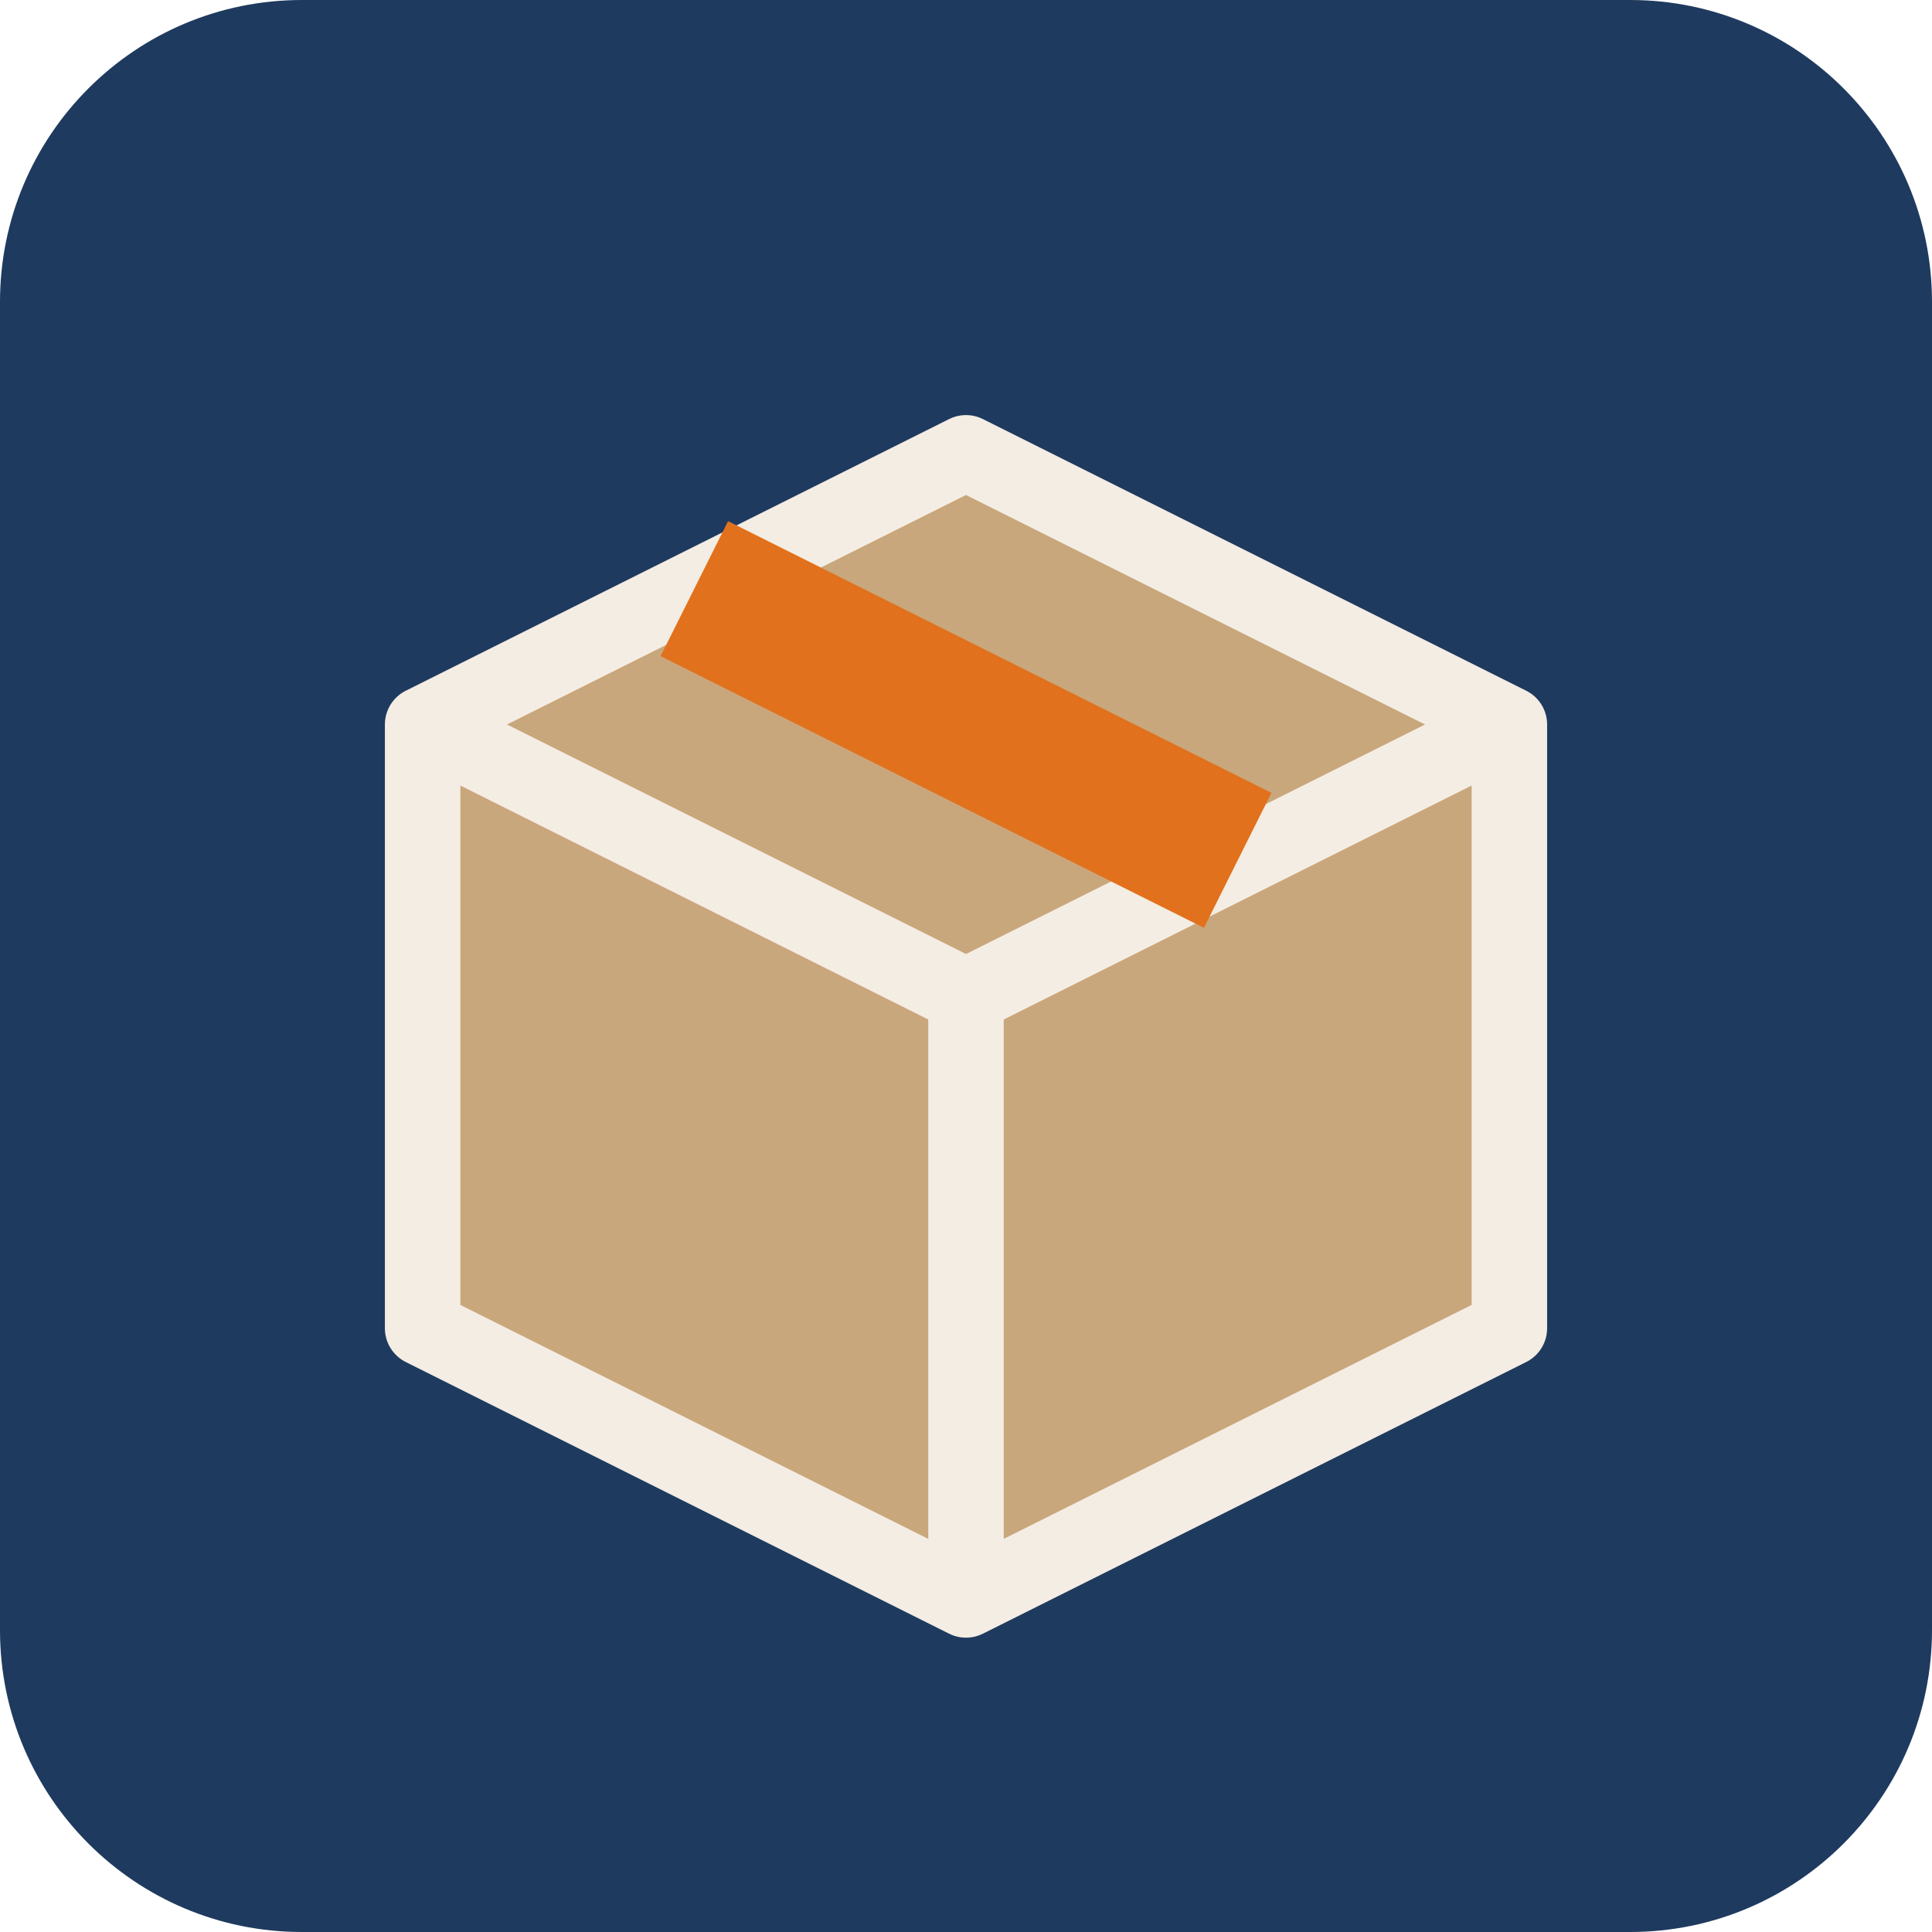
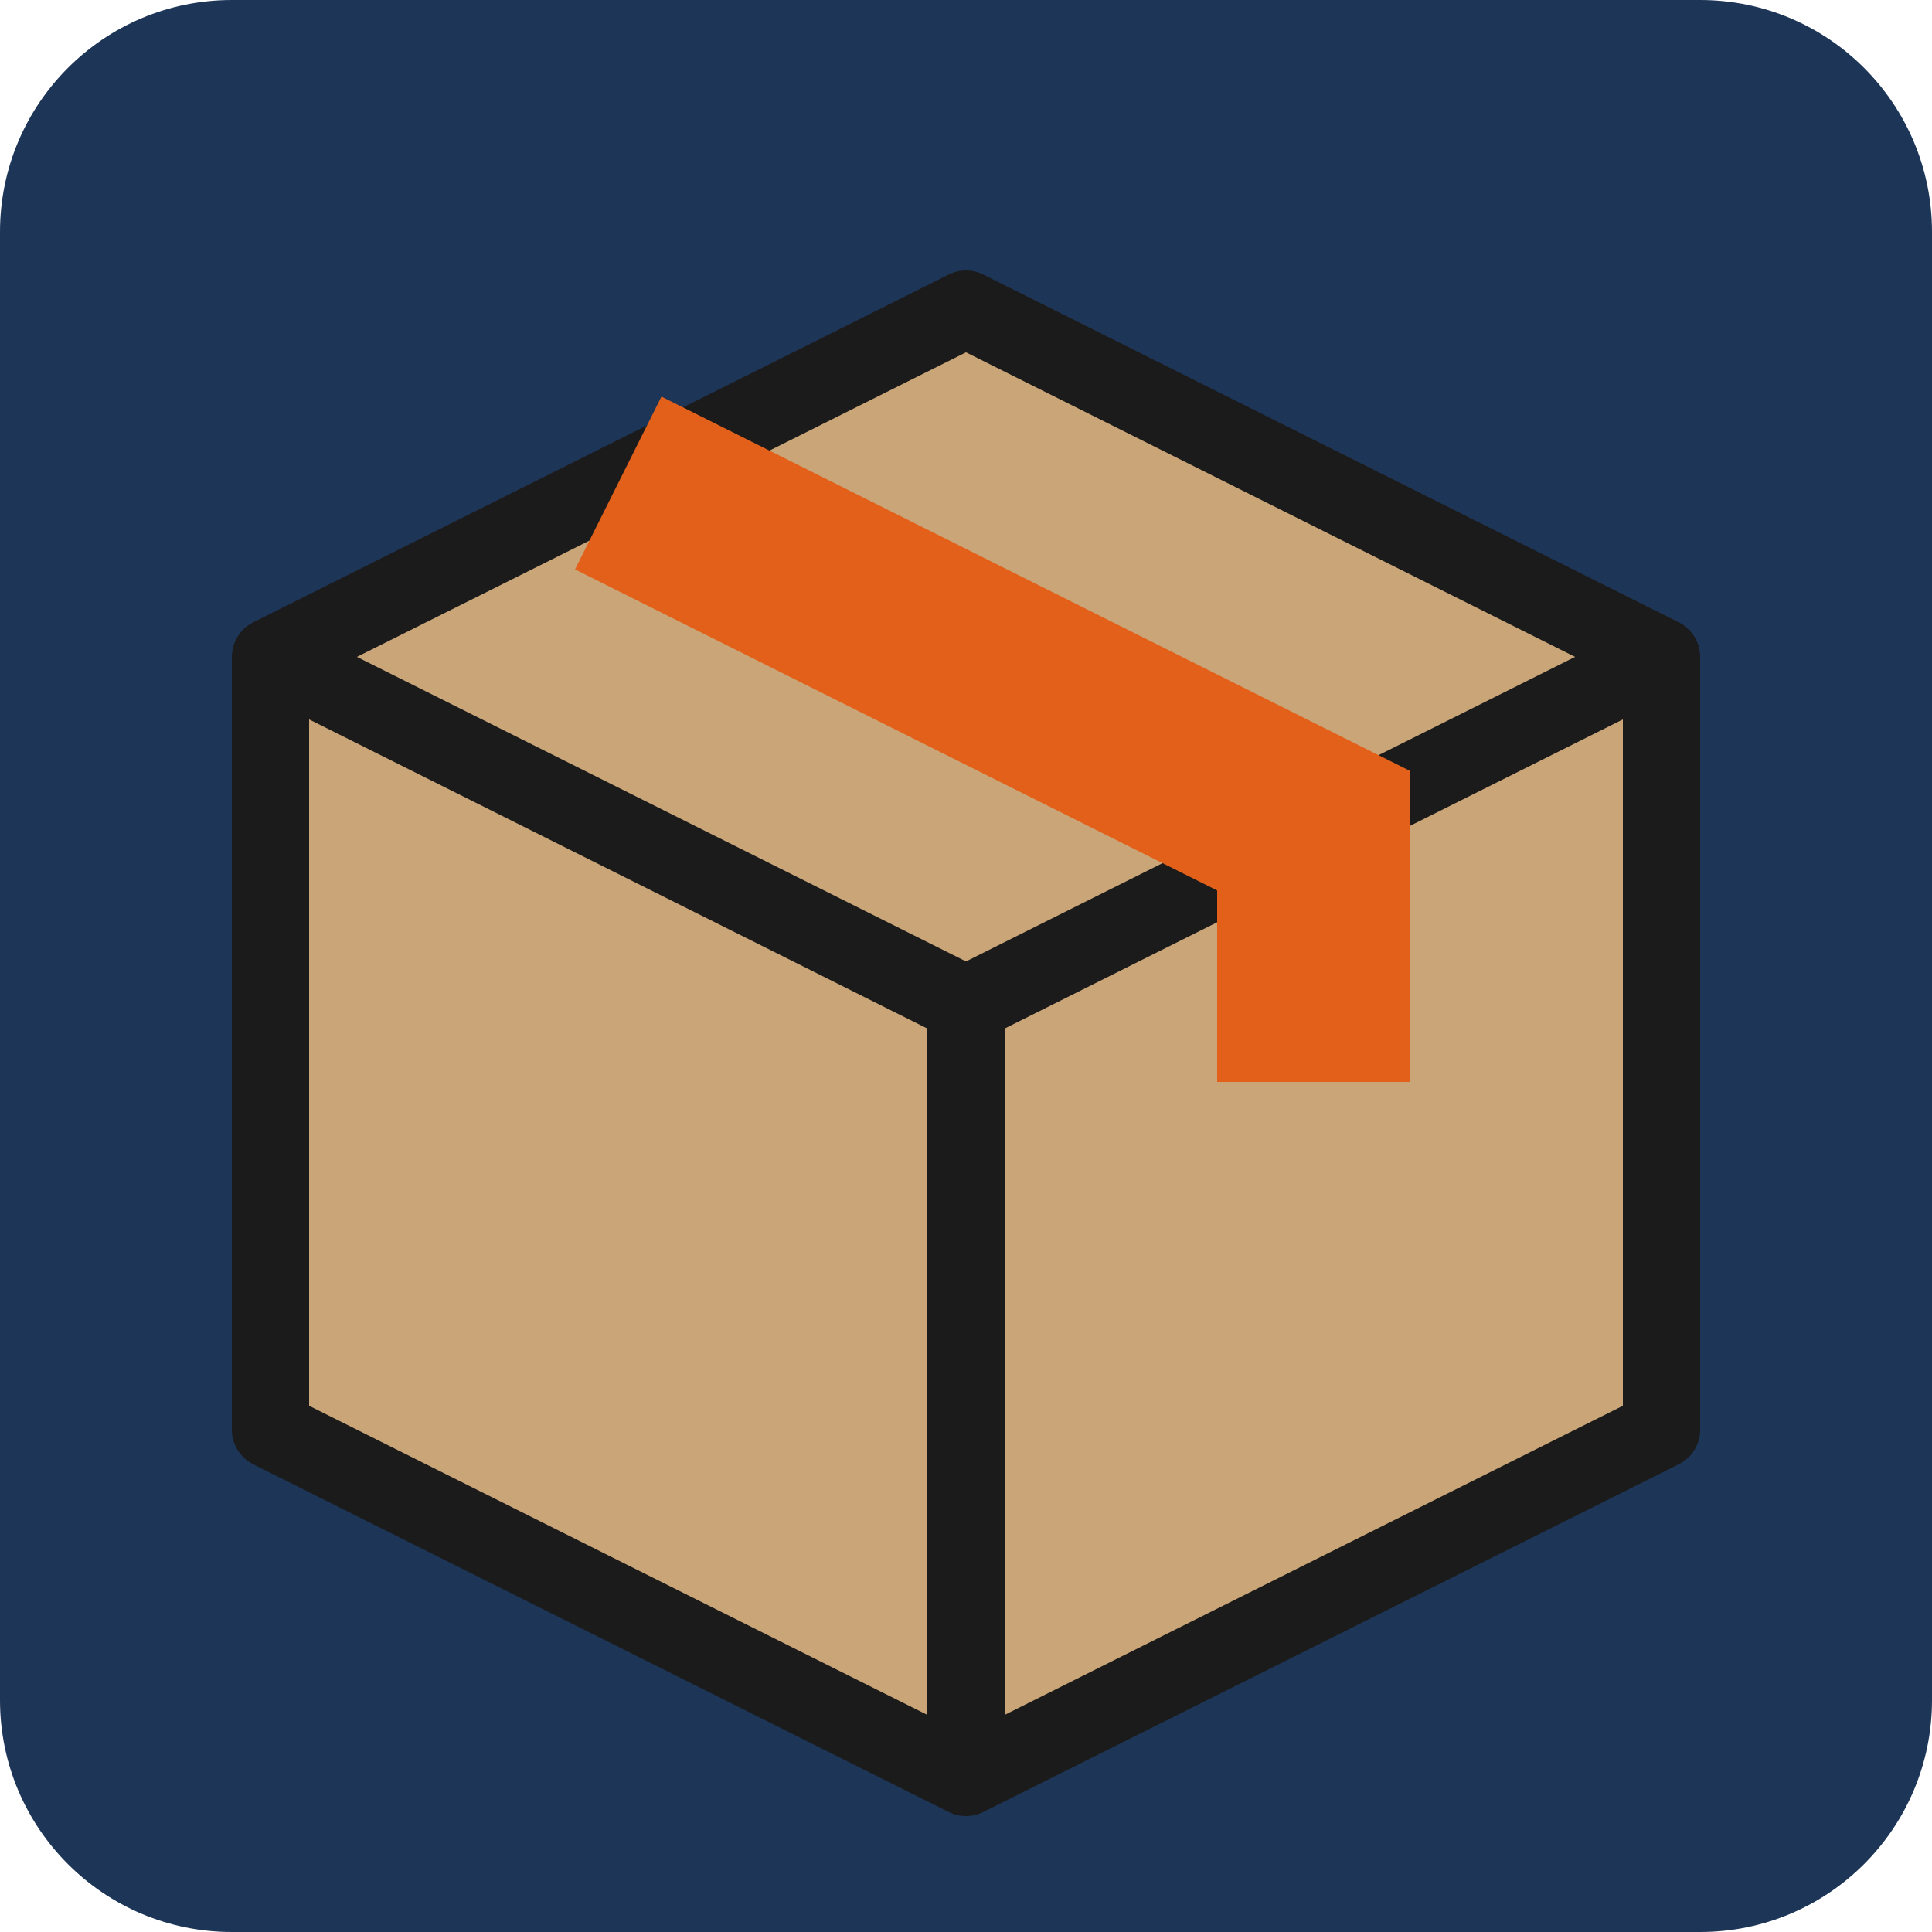
- <svg xmlns="http://www.w3.org/2000/svg" viewBox="0 0 64 64" fill="none">
-   <rect width="64" height="64" rx="10" fill="#1F3A5F" />
-   <path d="M14 24 32 15l18 9v20l-18 9-18-9V24z" fill="#C9A77C" stroke="#F4EDE3" stroke-width="2.5" stroke-linejoin="round" />
-   <path d="M14 24l18 9 18-9M32 33v20" stroke="#F4EDE3" stroke-width="2.5" />
-   <path d="M23 19.5l18 9" stroke="#E2711D" stroke-width="5" />
+ <svg xmlns="http://www.w3.org/2000/svg" viewBox="0 0 100 100" role="img" aria-label="Movewright icon">
+   <rect width="100" height="100" rx="12" fill="#1D3557" />
+   <path d="M14 34 L50 16 L86 34 V74 L50 92 L14 74 Z" fill="#C9A577" stroke="#1B1B1B" stroke-width="4" stroke-linejoin="round" />
+   <path d="M14 34 L50 52 L86 34 M50 52 V92" fill="none" stroke="#1B1B1B" stroke-width="4" />
+   <path d="M32 25 L68 43 V56" fill="none" stroke="#E2601A" stroke-width="10" />
</svg>
